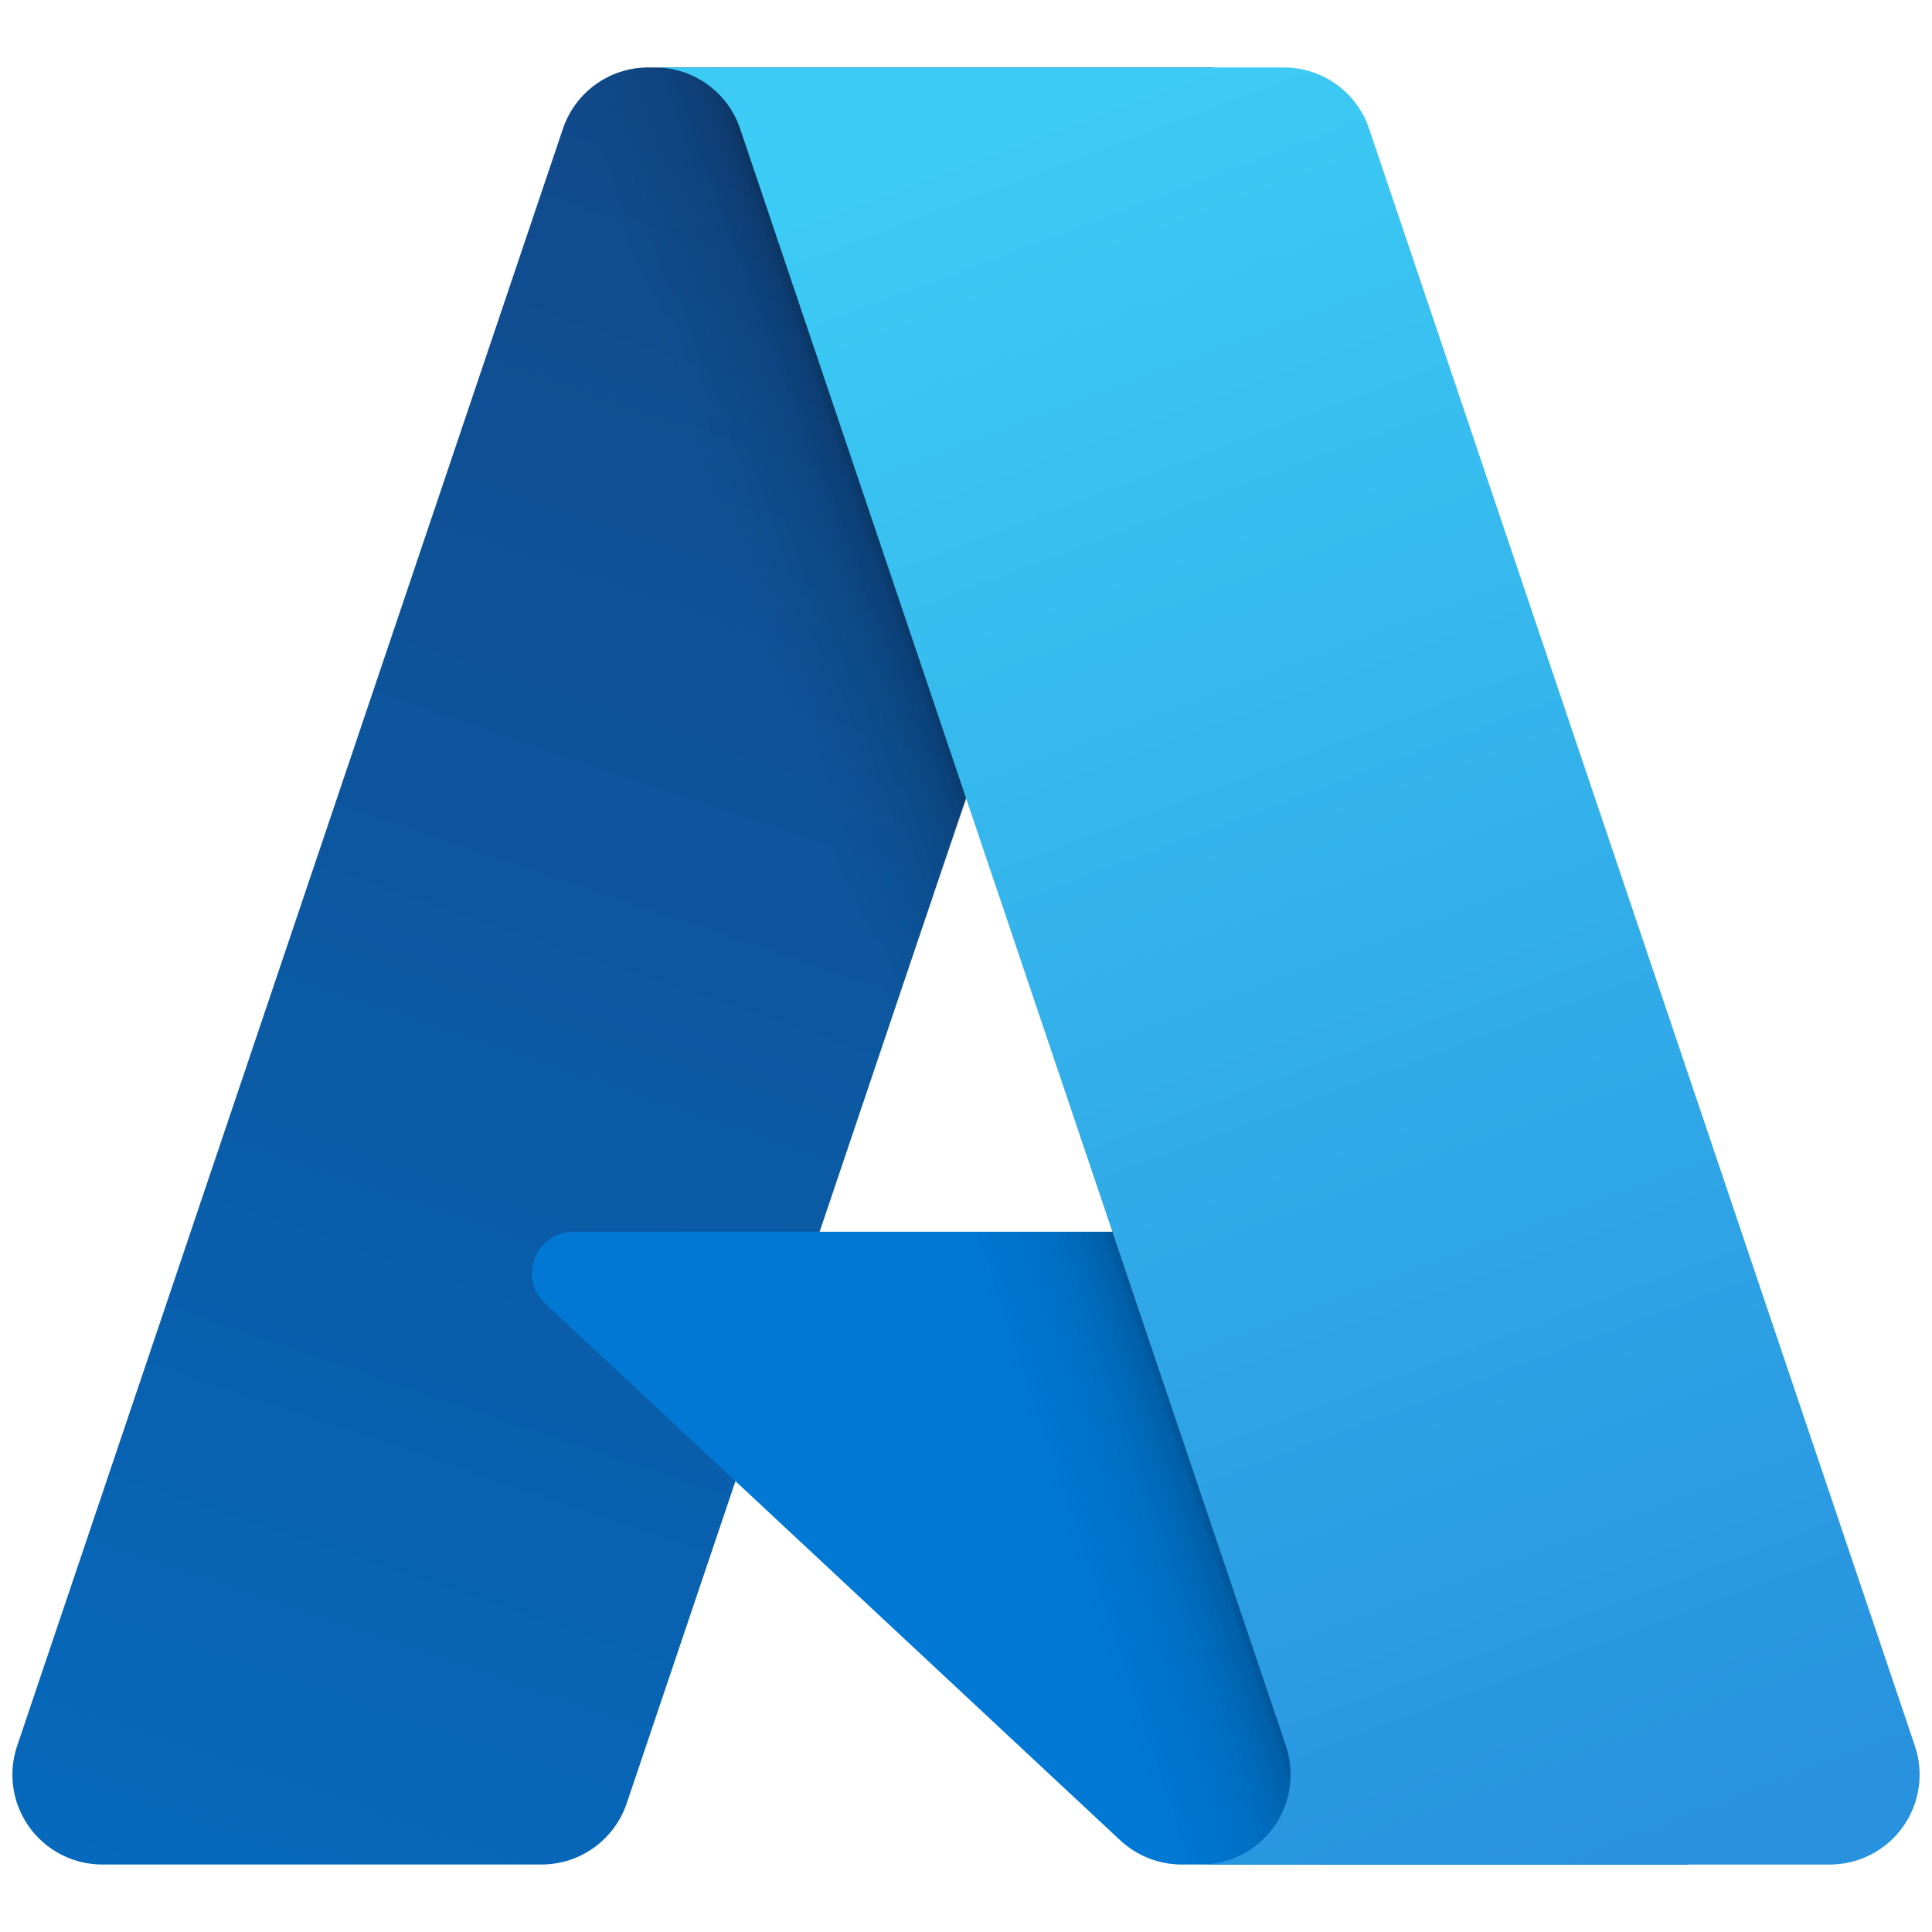
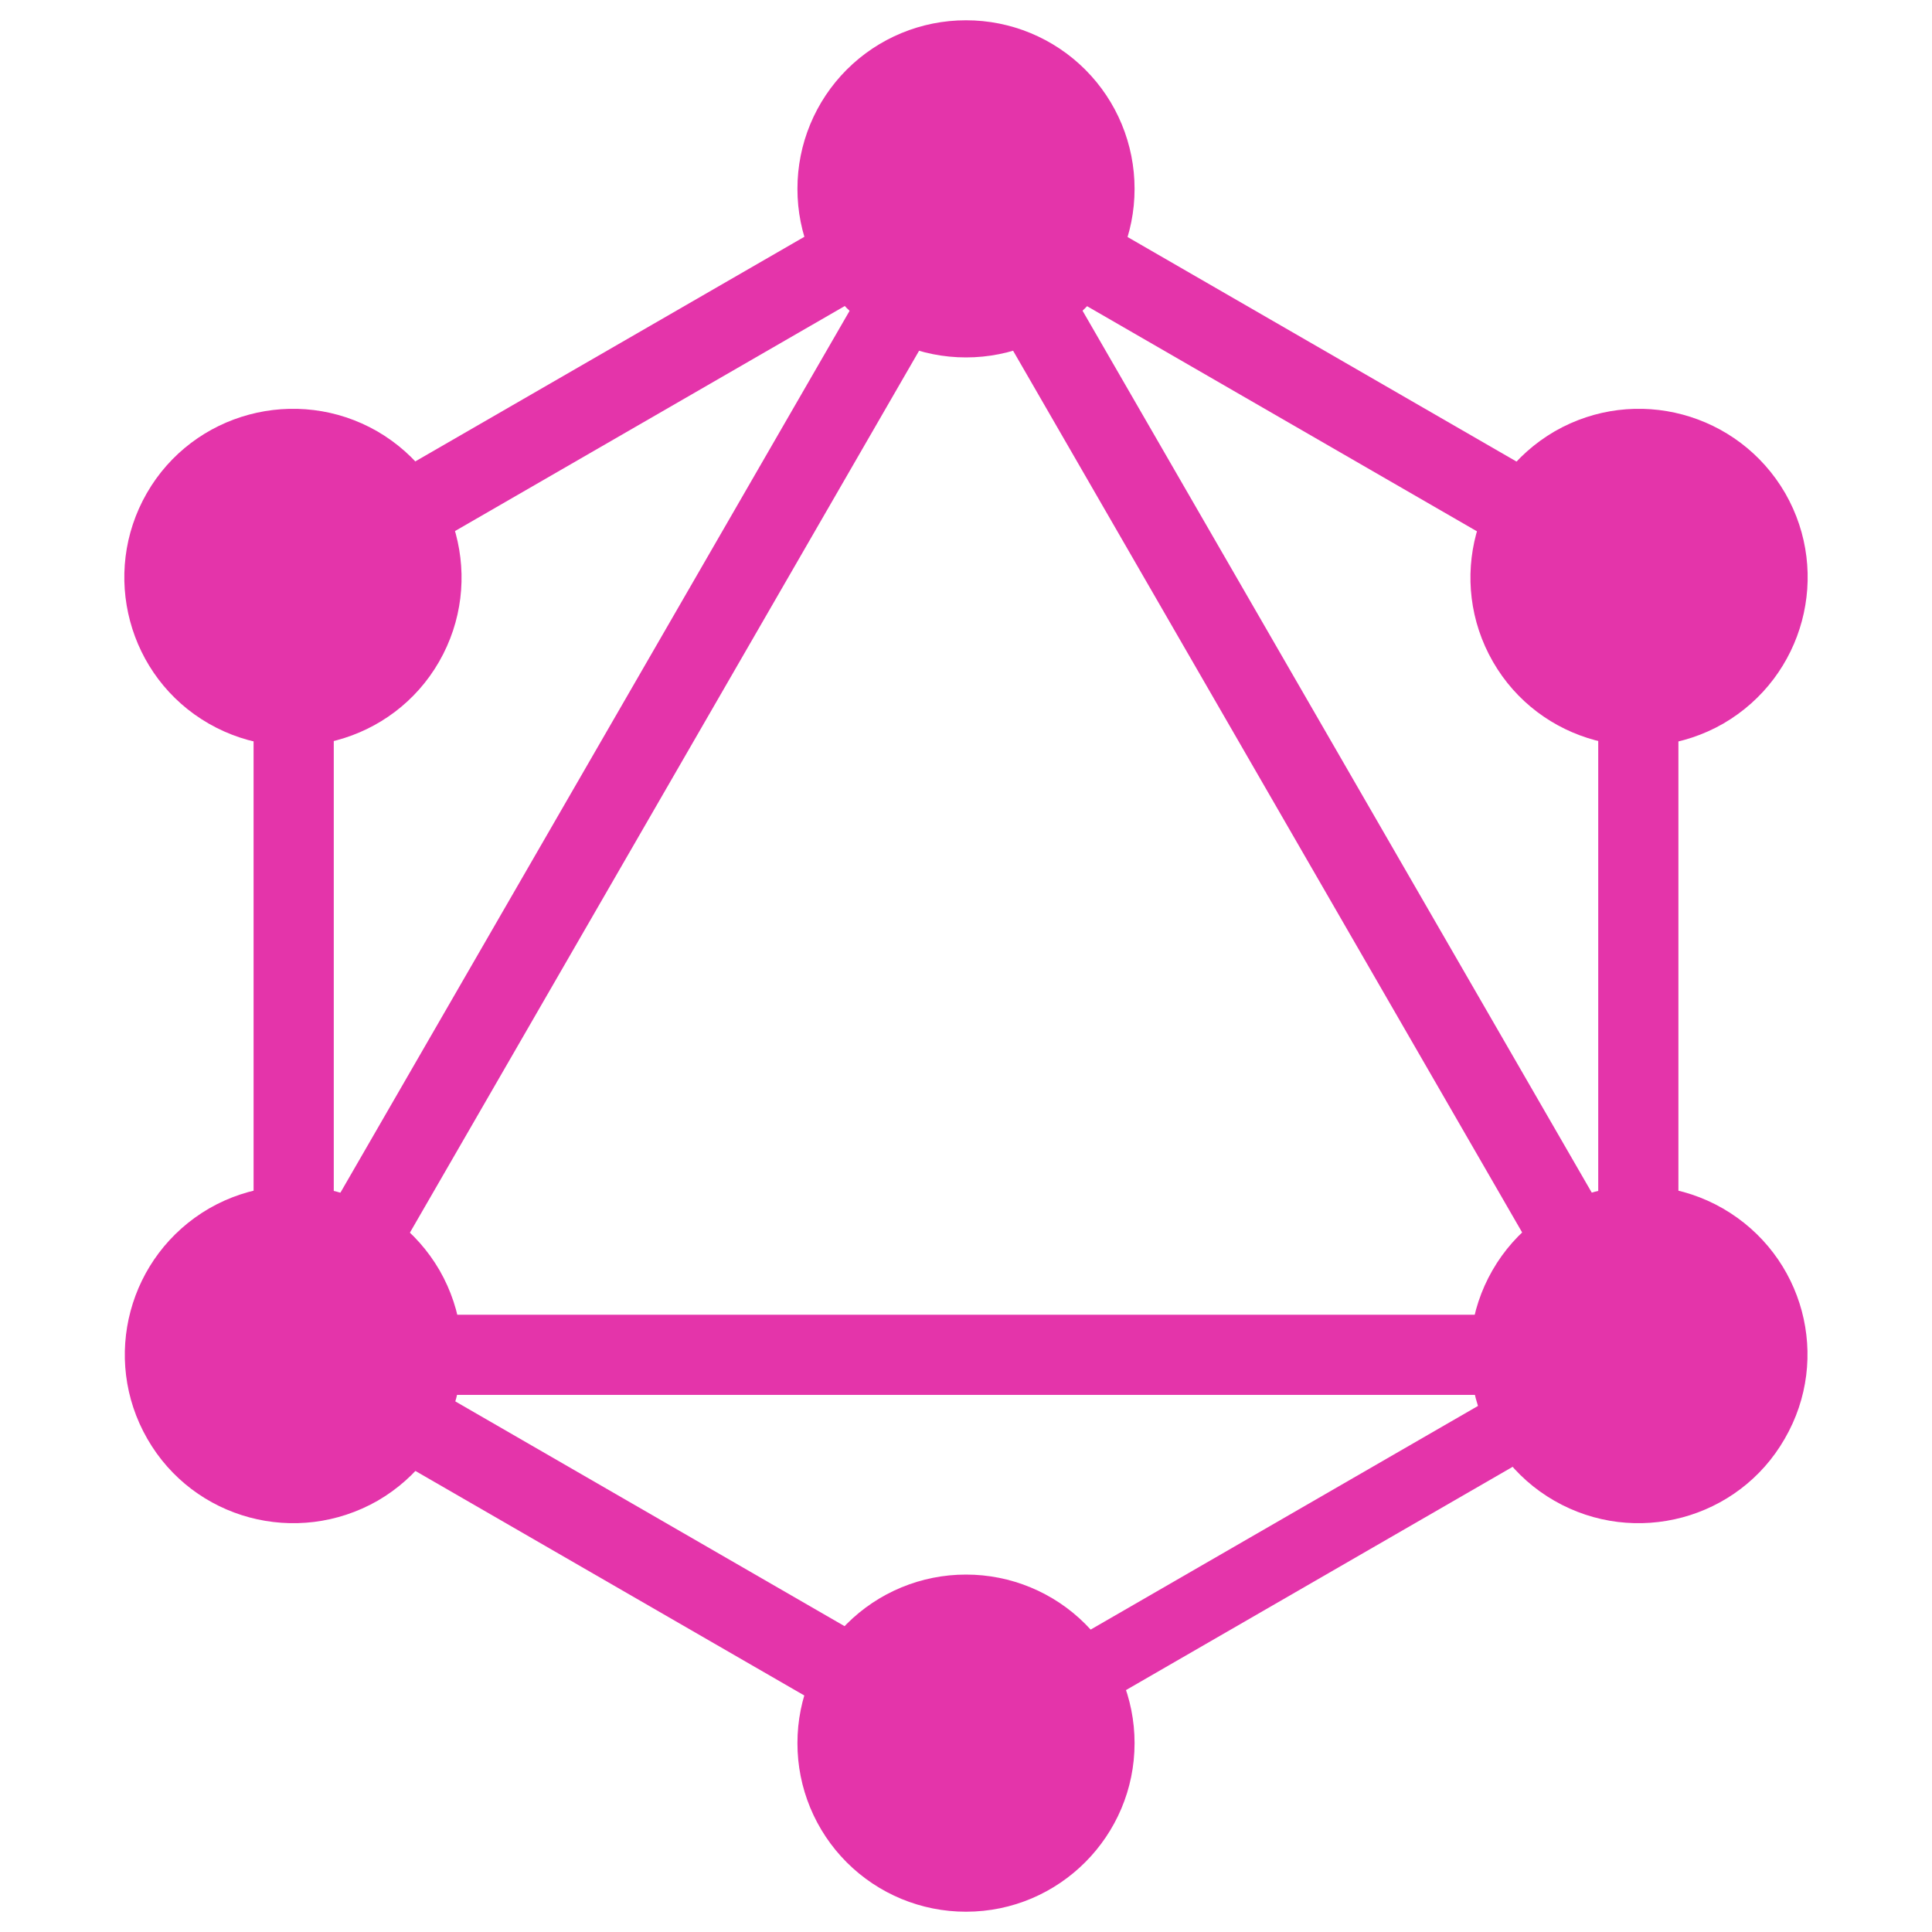
<svg xmlns="http://www.w3.org/2000/svg" viewBox="0 0 128 128">
-   <defs>
-     <linearGradient id="azure-original-a" x1="60.919" y1="9.602" x2="18.667" y2="134.423" gradientUnits="userSpaceOnUse">
-       <stop stop-color="#114A8B" />
-       <stop offset="1" stop-color="#0669BC" />
-     </linearGradient>
-     <linearGradient id="azure-original-b" x1="74.117" y1="67.772" x2="64.344" y2="71.076" gradientUnits="userSpaceOnUse">
-       <stop stop-opacity=".3" />
-       <stop offset=".071" stop-opacity=".2" />
-       <stop offset=".321" stop-opacity=".1" />
-       <stop offset=".623" stop-opacity=".05" />
-       <stop offset="1" stop-opacity="0" />
-     </linearGradient>
-     <linearGradient id="azure-original-c" x1="68.742" y1="5.961" x2="115.122" y2="129.525" gradientUnits="userSpaceOnUse">
-       <stop stop-color="#3CCBF4" />
-       <stop offset="1" stop-color="#2892DF" />
-     </linearGradient>
-   </defs>
-   <path d="M46.09.002h40.685L44.541 125.137a6.485 6.485 0 01-6.146 4.413H6.733a6.482 6.482 0 01-5.262-2.699 6.474 6.474 0 01-.876-5.848L39.944 4.414A6.488 6.488 0 0146.09 0z" fill="url(#azure-original-a)" transform="translate(.587 4.468) scale(.91904)" />
-   <path d="M97.28 81.607H37.987a2.743 2.743 0 00-1.874 4.751l38.1 35.562a5.991 5.991 0 004.087 1.61h33.574z" fill="#0078d4" />
-   <path d="M46.09.002A6.434 6.434 0 0039.93 4.5L.644 120.897a6.469 6.469 0 006.106 8.653h32.48a6.942 6.942 0 005.328-4.531l7.834-23.089 27.985 26.101a6.618 6.618 0 004.165 1.519h36.396l-15.963-45.616-46.533.011L86.922.002z" fill="url(#azure-original-b)" transform="translate(.587 4.468) scale(.91904)" />
-   <path d="M98.055 4.408A6.476 6.476 0 0091.917.002H46.575a6.478 6.478 0 016.137 4.406l39.35 116.594a6.476 6.476 0 01-6.137 8.55h45.344a6.48 6.48 0 006.136-8.55z" fill="url(#azure-original-c)" transform="translate(.587 4.468) scale(.91904)" />
+   <g fill="#E434AA">
+     <path d="M18.39 96.852l-4.6-2.657L65.04 5.434l4.597 2.656zm0 0" />
+     <path d="M12.734 87.105H115.23v5.31H12.734zm0 0" />
+     <path d="M66.031 119.688L14.766 90.09l2.656-4.602 51.266 29.602zm0 0M110.566 42.543L59.301 12.941l2.656-4.597 51.266 29.597zm0 0" />
+     <path d="M17.434 42.523l-2.657-4.601 51.27-29.598 2.656 4.598zm0 0" />
+     <path d="M109.621 96.852L58.375 8.09l4.598-2.656 51.25 88.761zm0 0M16.8 34.398h5.313v59.204h-5.312zm0 0" />
+     <path d="M105.887 34.398h5.312v59.204h-5.312zm0 0" />
+     <path d="M65.129 117.441l-2.32-4.02 44.586-25.745 2.32 4.02zm0 0" />
+     <path d="M118.238 95.328c-3.07 5.344-9.918 7.168-15.261 4.098-5.344-3.074-7.168-9.922-4.098-15.266 3.074-5.344 9.922-7.168 15.266-4.097 5.375 3.105 7.199 9.921 4.093 15.265M29.09 43.84c-3.074 5.344-9.922 7.168-15.266 4.097-5.344-3.074-7.168-9.921-4.097-15.265 3.074-5.344 9.921-7.168 15.265-4.098 5.344 3.106 7.168 9.922 4.098 15.266M9.762 95.328c-3.075-5.344-1.25-12.16 4.093-15.266 5.344-3.07 12.16-1.246 15.266 4.098 3.07 5.344 1.246 12.16-4.098 15.266-5.375 3.07-12.191 1.246-15.261-4.098M98.91 43.84c-3.07-5.344-1.246-12.16 4.098-15.266 5.344-3.07 12.16-1.246 15.265 4.098 3.07 5.344 1.247 12.16-4.097 15.266-5.344 3.07-12.192 1.246-15.266-4.098M64 126.656a11.158 11.158 0 01-11.168-11.168A11.158 11.158 0 0164 104.32a11.158 11.158 0 0111.168 11.168c0 6.145-4.992 11.168-11.168 11.168M64 23.68a11.158 11.158 0 01-11.168-11.168A11.158 11.158 0 0164 1.344a11.158 11.158 0 0111.168 11.168A11.158 11.158 0 0164 23.68" />
+   </g>
</svg>
